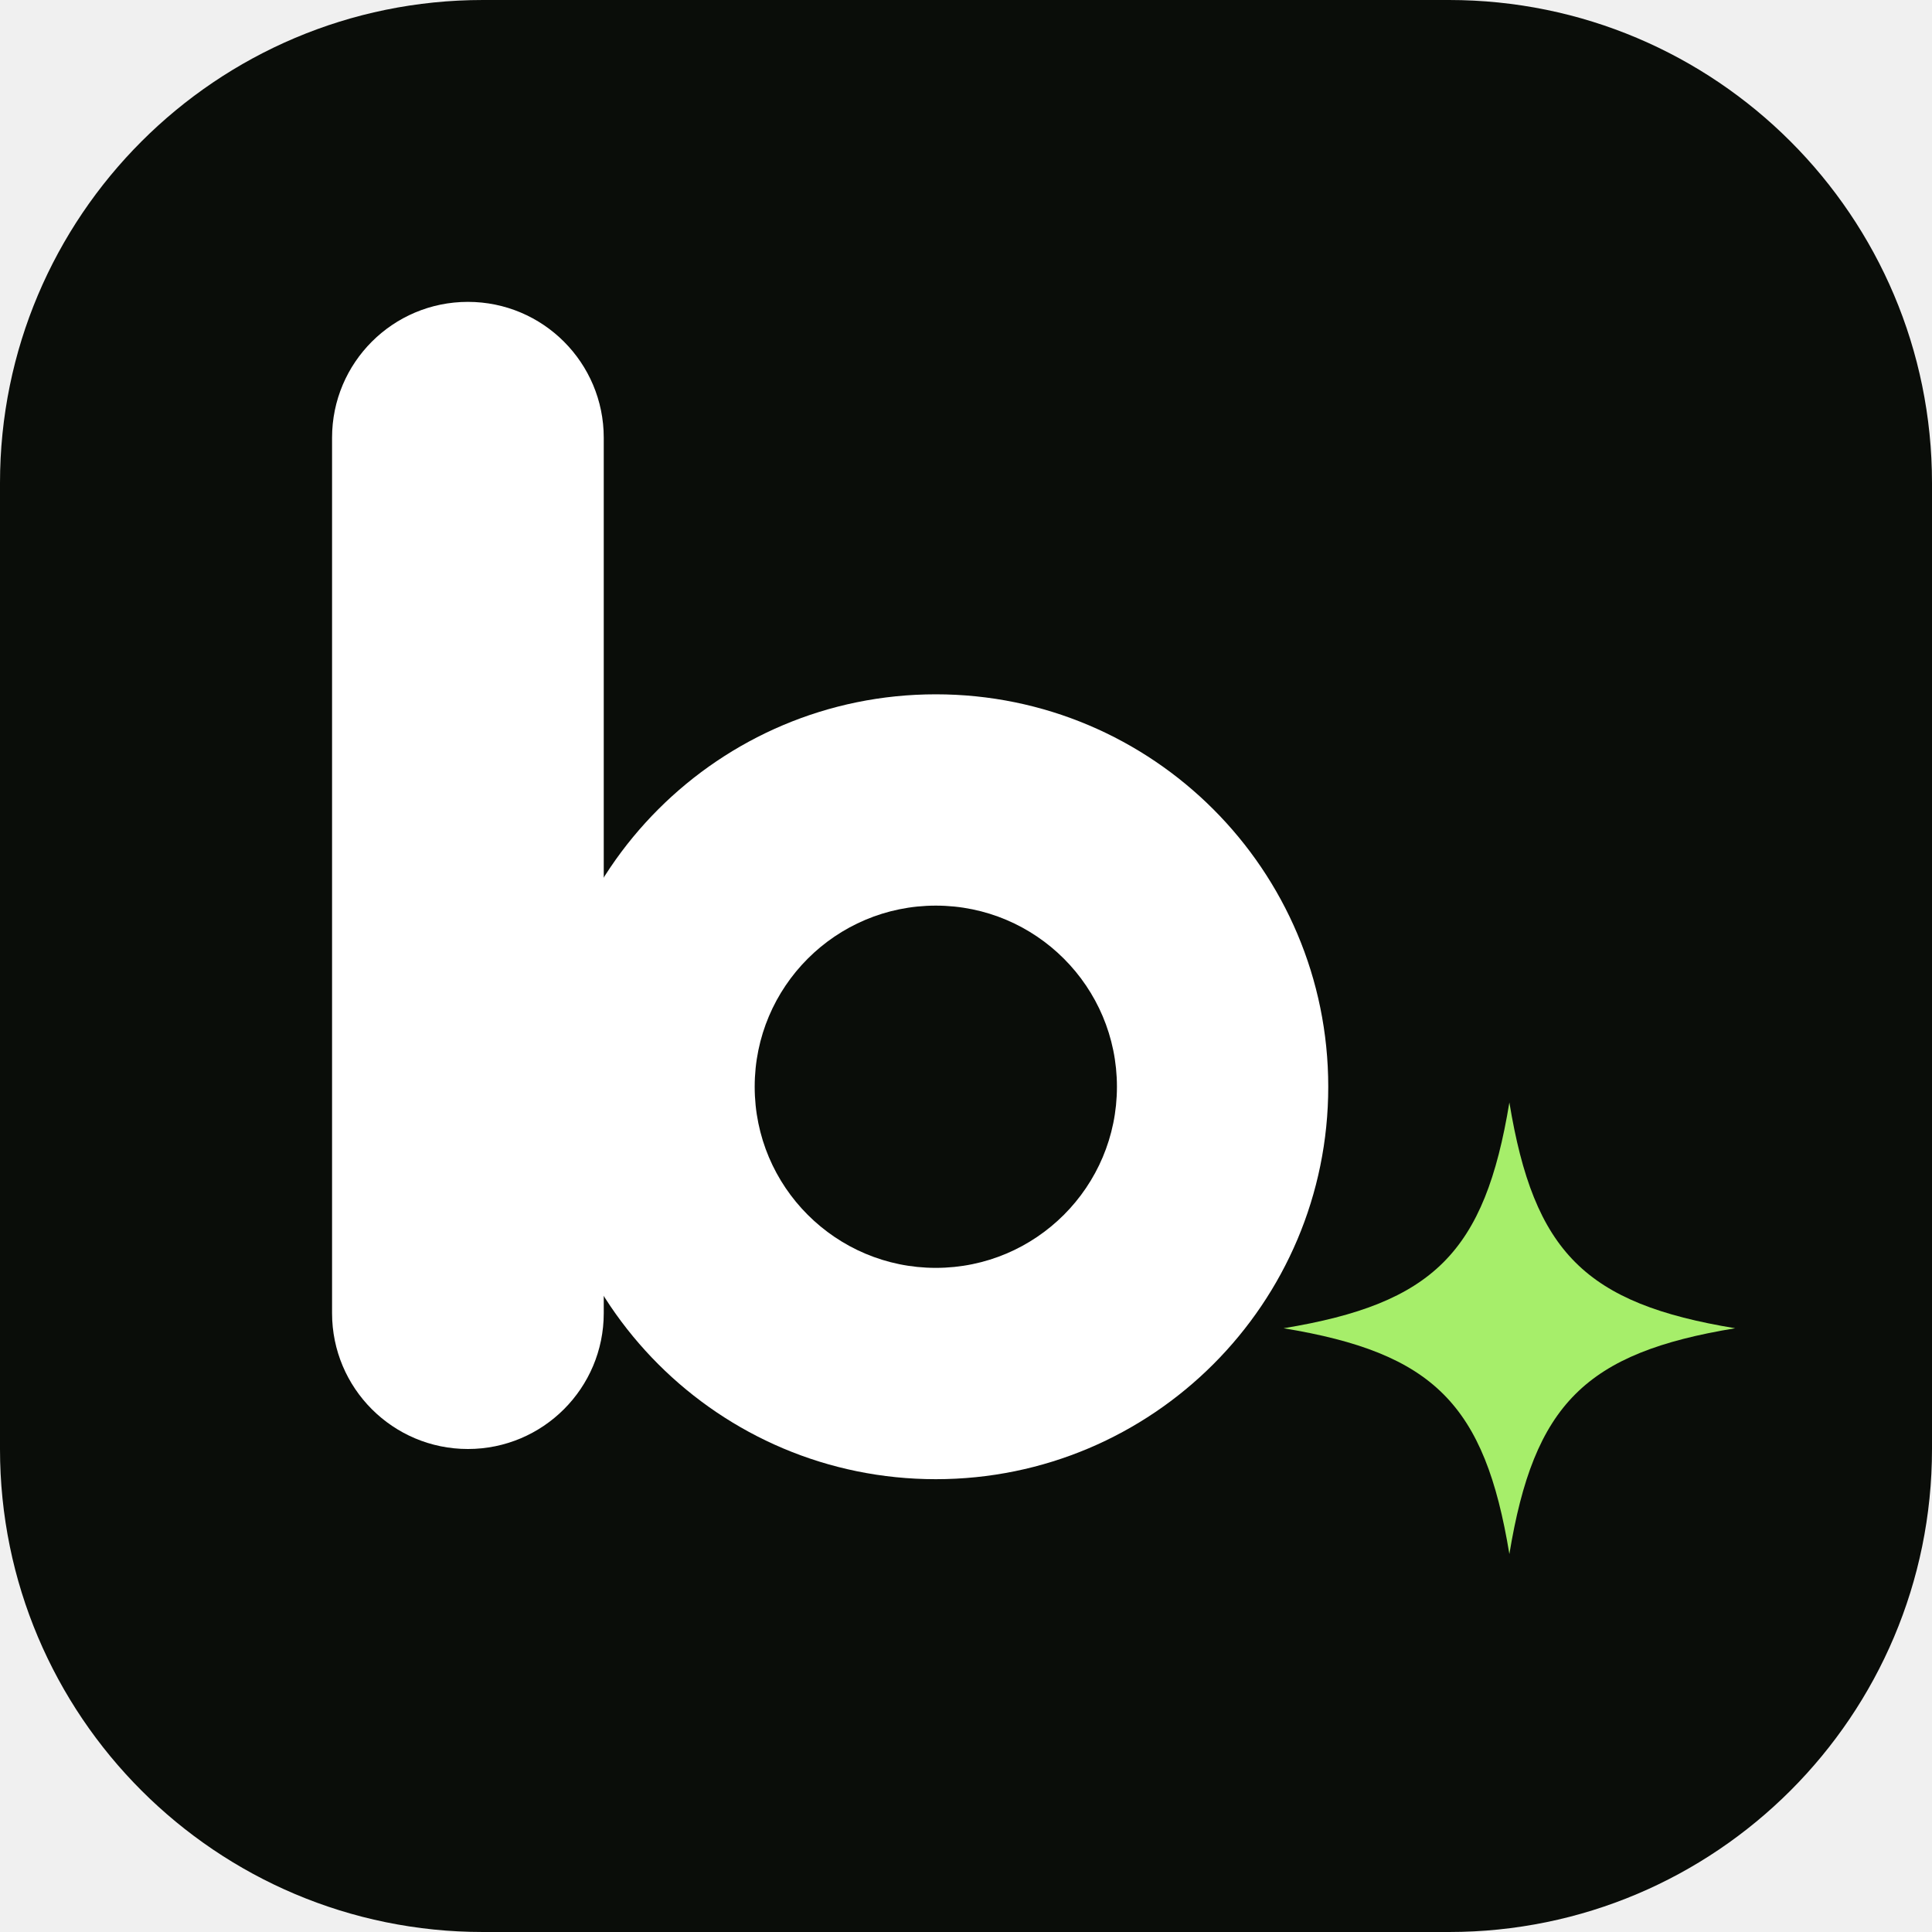
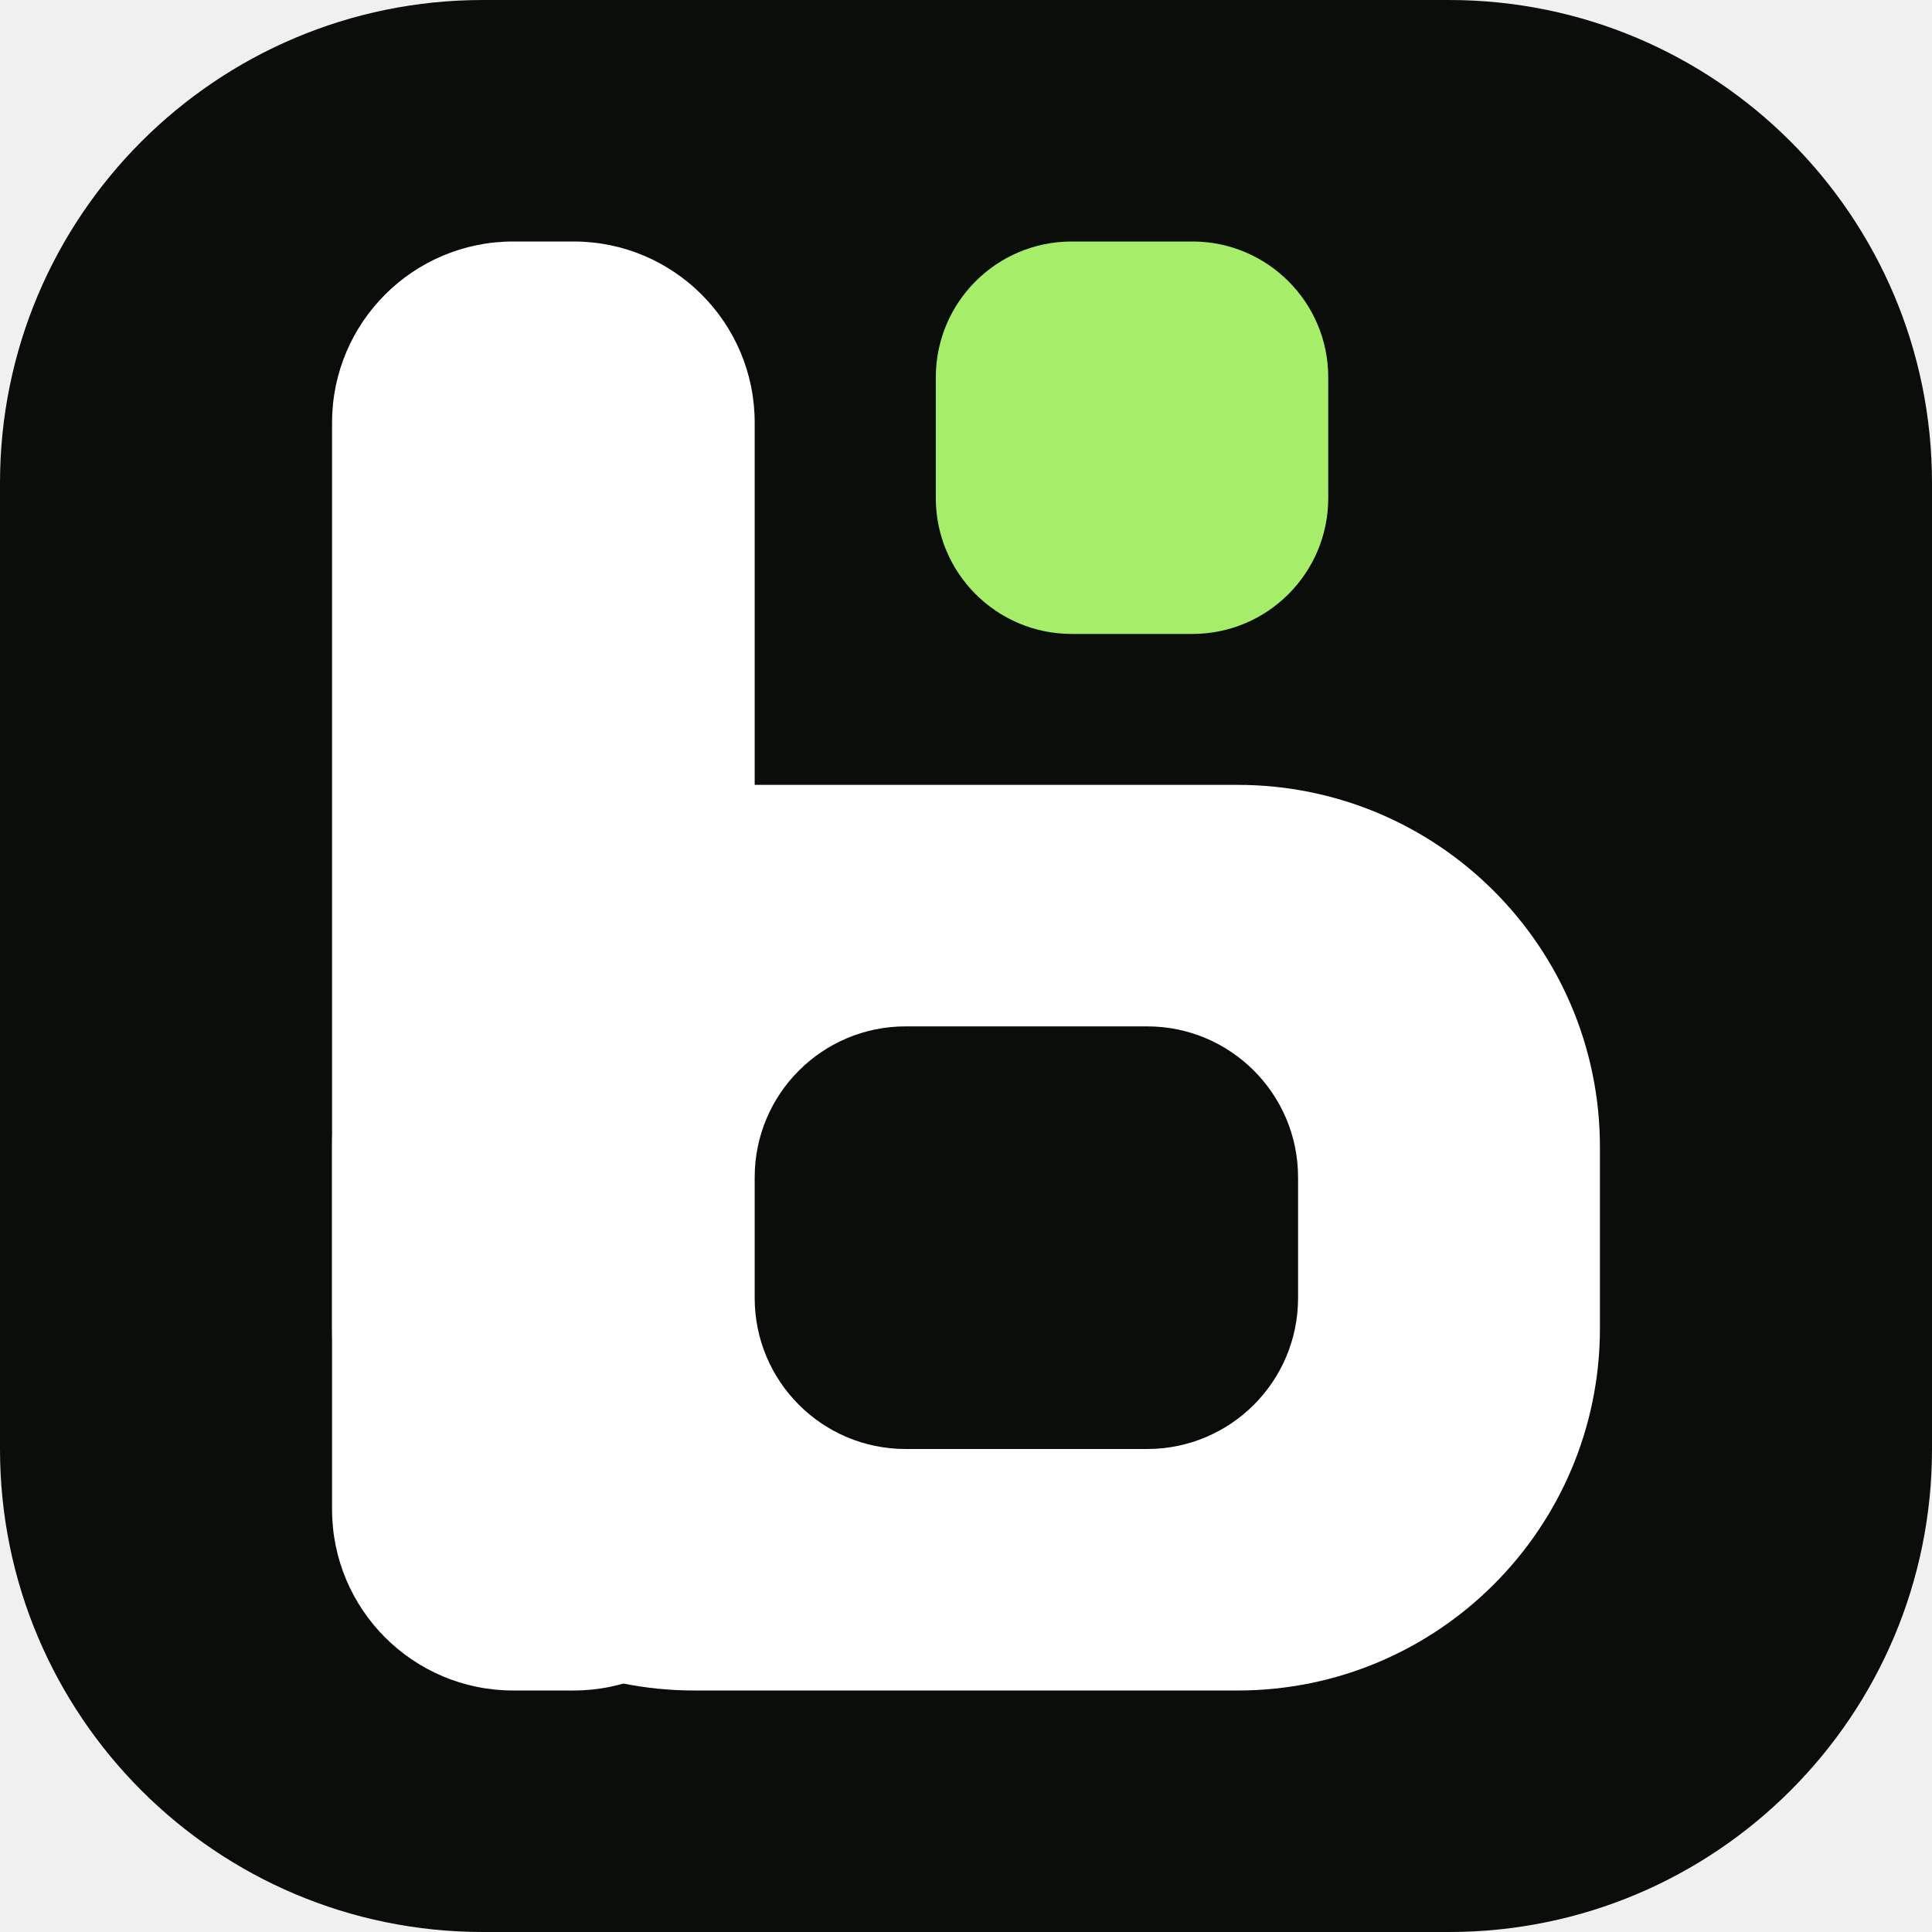
<svg xmlns="http://www.w3.org/2000/svg" viewBox="0 0 64 64">
  <rect width="64" height="64" rx="16" fill="#0a0d09" />
-   <rect x="11" y="10" width="9" height="38" rx="4.5" fill="#fff" />
-   <circle cx="31" cy="36" r="13" fill="#fff" />
-   <circle cx="31" cy="36" r="6" fill="#0a0d09" />
-   <path d="M32 21c1.2 7.3 3.7 9.8 11 11-7.3 1.2-9.8 3.7-11 11-1.2-7.3-3.7-9.8-11-11 7.3-1.2 9.8-3.7 11-11Z" fill="#a6ee6a" transform="translate(50 44) scale(.68) translate(-32 -32)" />
+   <rect x="11" y="8" width="14" height="48" rx="6" fill="#fff" />
+   <rect x="11" y="26" width="42" height="30" rx="12" fill="#fff" />
+   <rect x="25" y="34" width="18" height="14" rx="5" fill="#0a0d09" />
+   <rect x="31" y="8" width="13" height="13" rx="4.5" fill="#a6ee6a" />
</svg>
